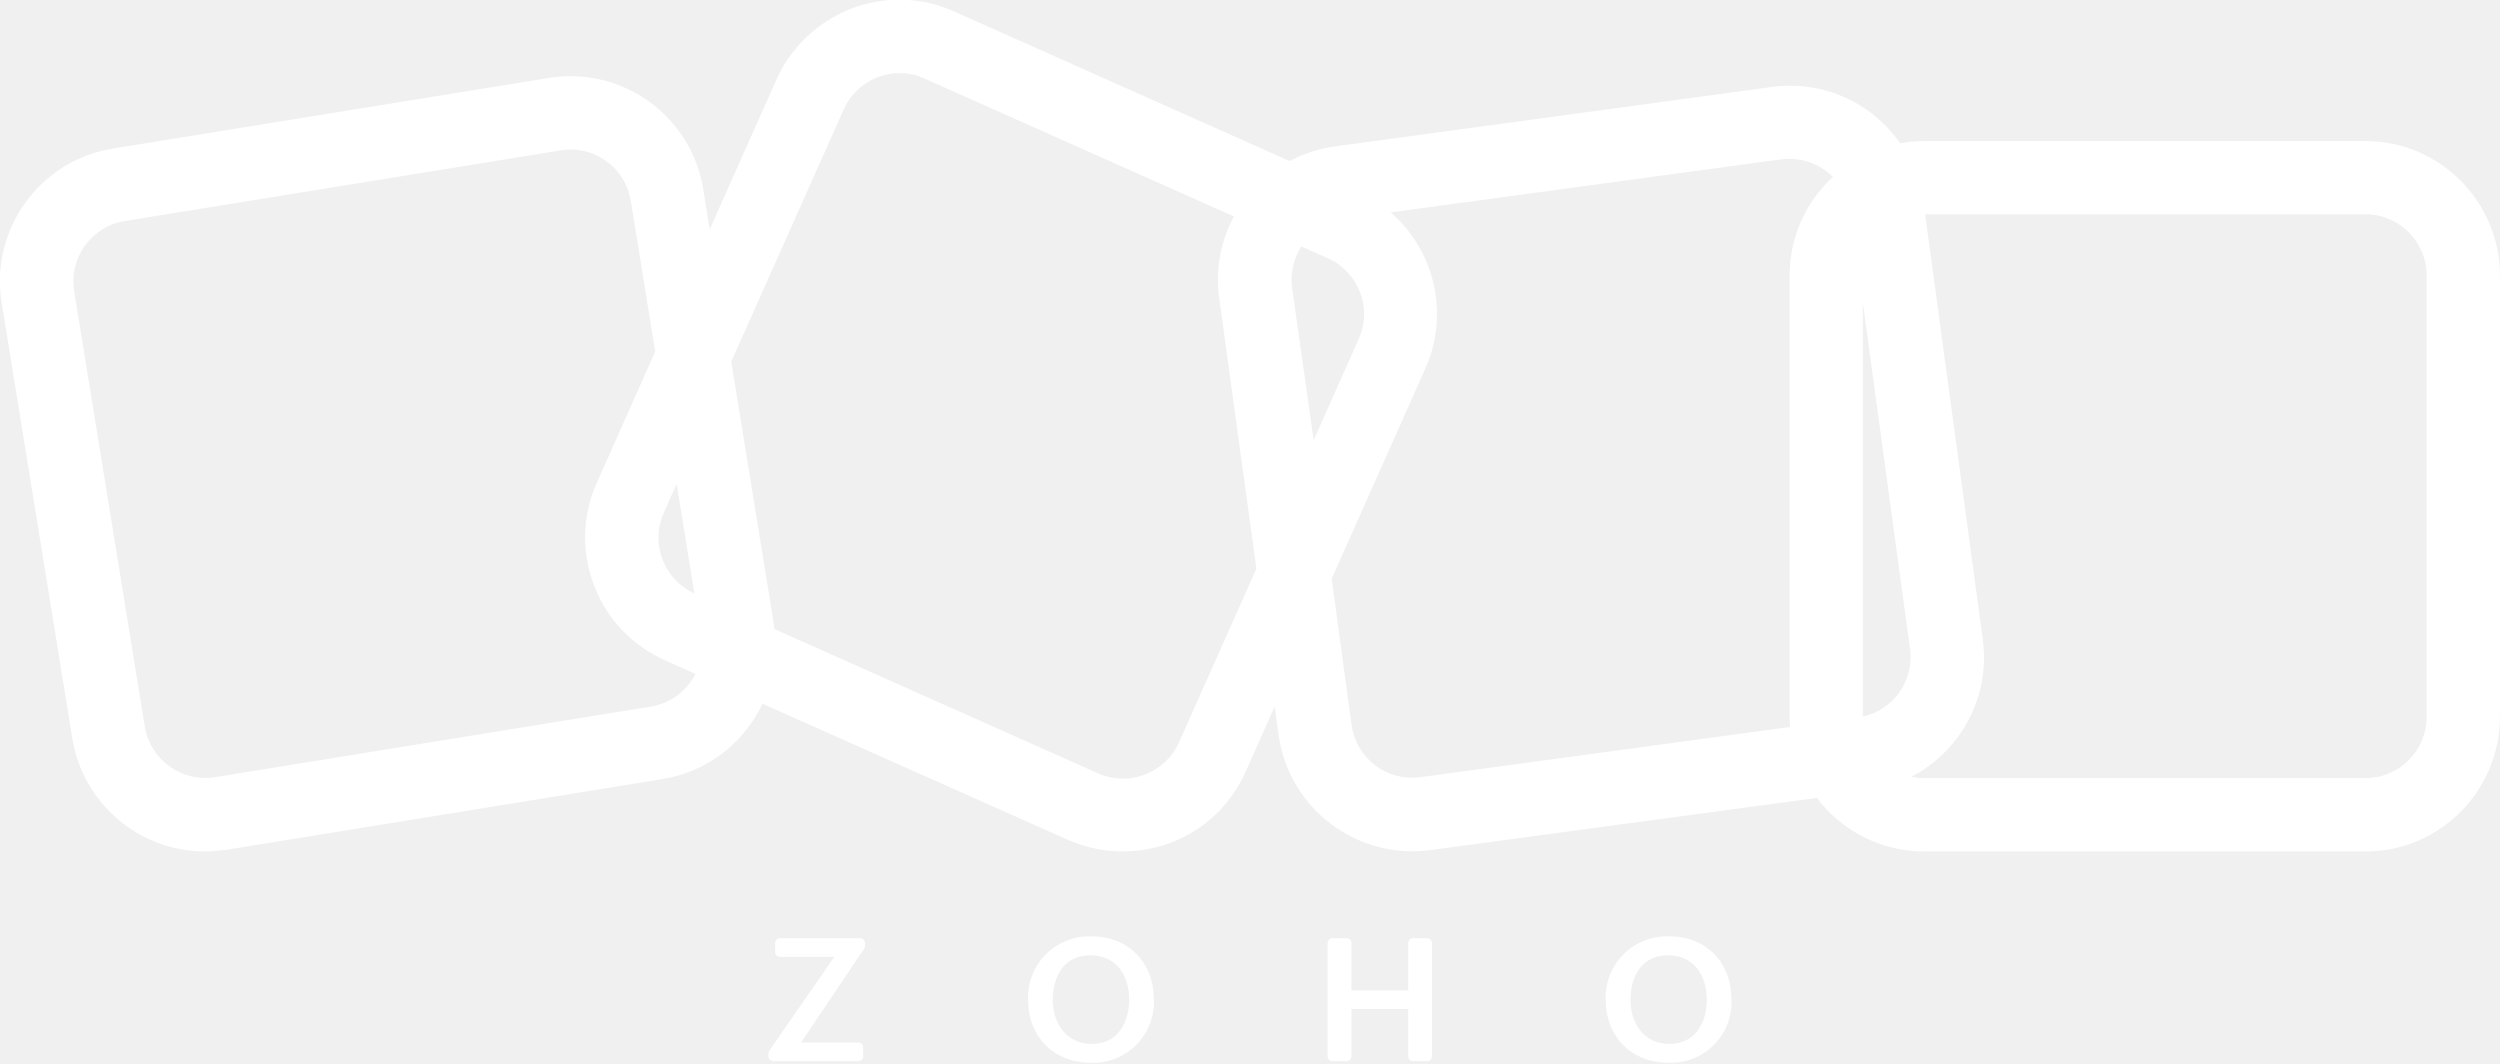
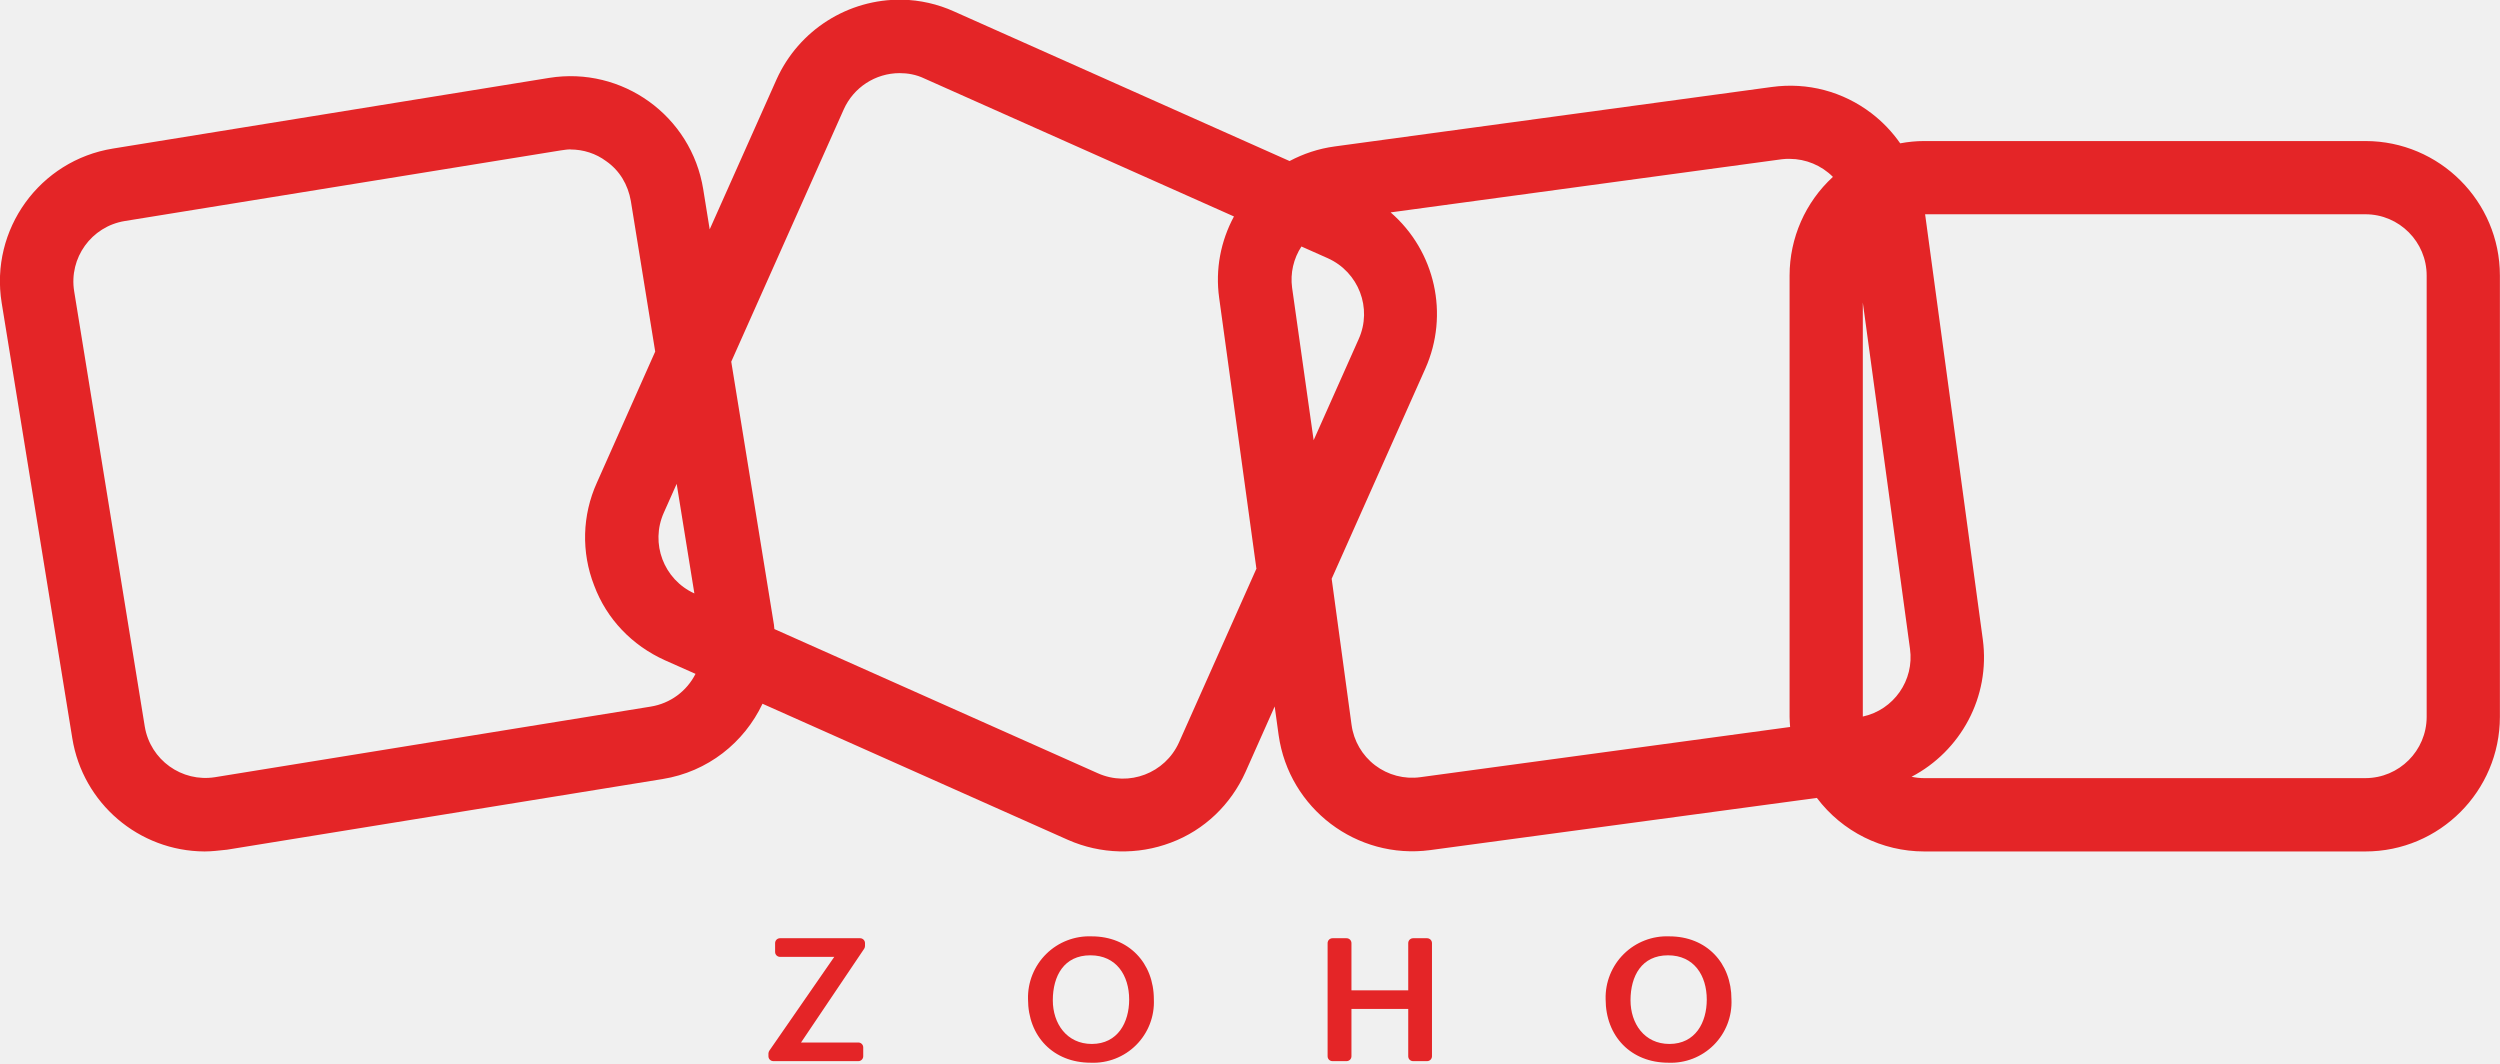
- <svg xmlns="http://www.w3.org/2000/svg" fill="#FFFFFF" role="img" viewBox="0 6.9 24 10.21">
+ <svg xmlns="http://www.w3.org/2000/svg" fill="#E42527" role="img" viewBox="0 6.9 24 10.21">
  <path d="M8.66 6.897a1.299 1.299 0 0 0-1.205.765l-.642 1.44-.062-.385A1.291 1.291 0 0 0 5.27 7.648l-4.185.678A1.291 1.291 0 0 0 .016 9.807l.678 4.18a1.293 1.293 0 0 0 1.27 1.087c.074 0 .143-.01.216-.017l4.18-.678c.436-.07.784-.351.96-.723l2.933 1.307a1.304 1.304 0 0 0 .988.026c.321-.12.575-.365.716-.678l.28-.629.038.276a1.297 1.297 0 0 0 1.455 1.103l3.712-.501a1.29 1.29 0 0 0 1.03.514h4.236c.713 0 1.29-.58 1.291-1.291V9.545c0-.712-.58-1.291-1.291-1.291h-4.236c-.079 0-.155.008-.23.022a1.309 1.309 0 0 0-.275-.288c-.275-.21-.614-.3-.958-.253l-4.197.571c-.155.021-.3.07-.432.14L9.159 7.01a1.27 1.27 0 0 0-.499-.113zm-.025.705c.077 0 .159.013.24.052l2.971 1.324c-.128.238-.18.508-.142.782l.357 2.596h.002l-.745 1.672a.59.59 0 0 1-.777.296l-3.107-1.385-.004-.041-.41-2.526L8.1 7.95a.589.589 0 0 1 .536-.348zm-3.159.733c.125 0 .245.039.343.112.13.09.21.227.237.382l.234 1.446-.56 1.259a1.27 1.27 0 0 0-.026.987c.12.322.364.575.678.717l.295.131a.585.585 0 0 1-.428.314l-4.185.678a.59.59 0 0 1-.674-.485l-.678-4.18a.588.588 0 0 1 .485-.674l4.185-.678c.03-.004.064-.01.094-.01zm11.705.09a.59.59 0 0 1 .415.173 1.287 1.287 0 0 0-.416.947v4.237c0 .033.003.065.005.097l-3.55.482a.586.586 0 0 1-.66-.502l-.191-1.403.899-2.017a1.29 1.29 0 0 0-.333-1.5l3.754-.51c.026-.004.051-.004.077-.004zm1.3.532h4.227c.326 0 .588.266.588.588v4.237a.589.589 0 0 1-.588.588h-4.237a.564.564 0 0 1-.12-.013c.47-.246.758-.765.684-1.318zm-5.988.309.254.113c.296.133.43.48.296.777l-.432.97-.207-1.465a.58.58 0 0 1 .09-.395zm5.39.538.453 3.325a.583.583 0 0 1-.453.65zM6.496 11.545l.17 1.052a.588.588 0 0 1-.293-.776zm3.985 4.344a.588.588 0 0 0-.612.603c0 .358.244.61.601.61a.582.582 0 0 0 .607-.608c0-.35-.242-.605-.596-.605zm5.545 0a.588.588 0 0 0-.612.603c0 .358.245.61.602.61a.582.582 0 0 0 .606-.608c0-.35-.24-.605-.596-.605zm-8.537.018a.047.047 0 0 0-.048.047v.085c0 .026.021.047.048.047h.52l-.623.9a.052.052 0 0 0-.009.027v.027c0 .026.021.047.048.047h.815a.047.047 0 0 0 .047-.047v-.085a.047.047 0 0 0-.047-.047h-.55l.606-.9a.05.05 0 0 0 .008-.026v-.028a.047.047 0 0 0-.047-.047zm5.303 0a.047.047 0 0 0-.047.047v1.086c0 .026.02.047.047.047h.135a.047.047 0 0 0 .047-.047v-.454h.545v.454c0 .026.02.047.047.047h.134a.047.047 0 0 0 .047-.047v-1.086a.047.047 0 0 0-.047-.047h-.134a.047.047 0 0 0-.047.047v.453h-.545v-.453a.047.047 0 0 0-.047-.047zm-2.324.164c.25 0 .372.194.372.425 0 .219-.109.425-.358.426-.242 0-.375-.197-.375-.419 0-.235.108-.432.36-.432zm5.545 0c.25 0 .372.194.372.425 0 .219-.108.425-.358.426-.242 0-.374-.197-.374-.419 0-.235.108-.432.36-.432z" />
</svg>
